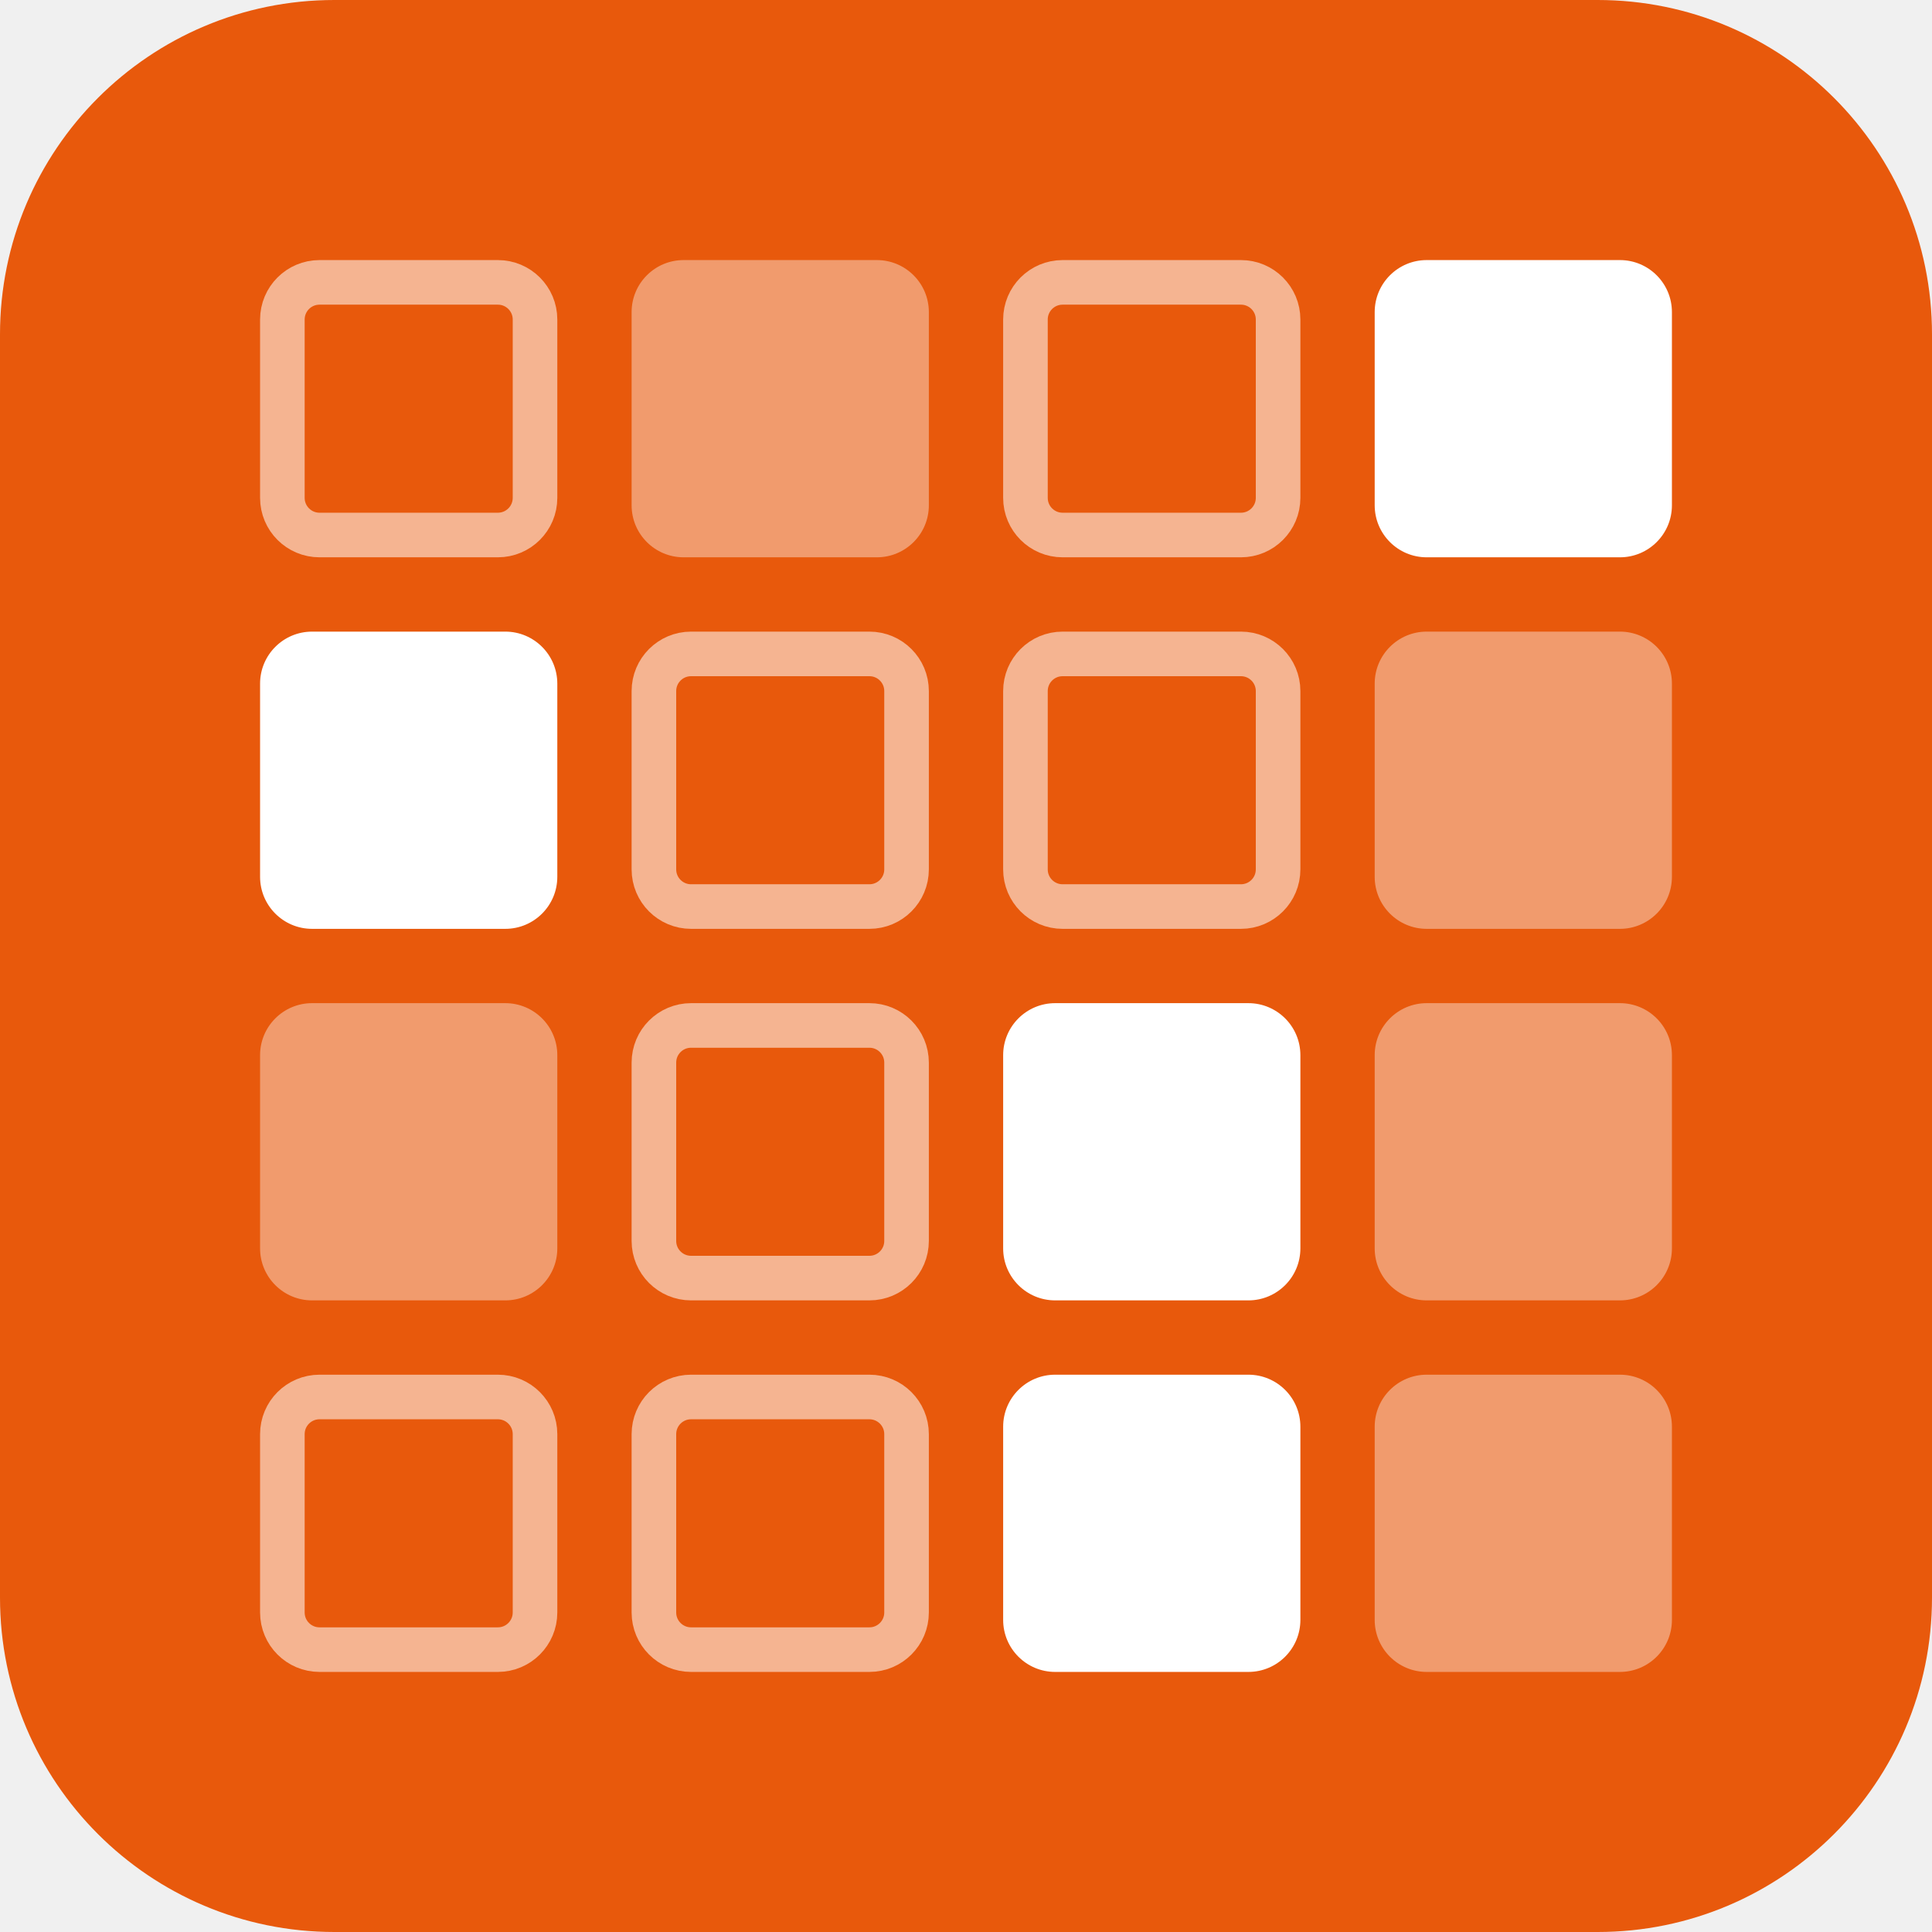
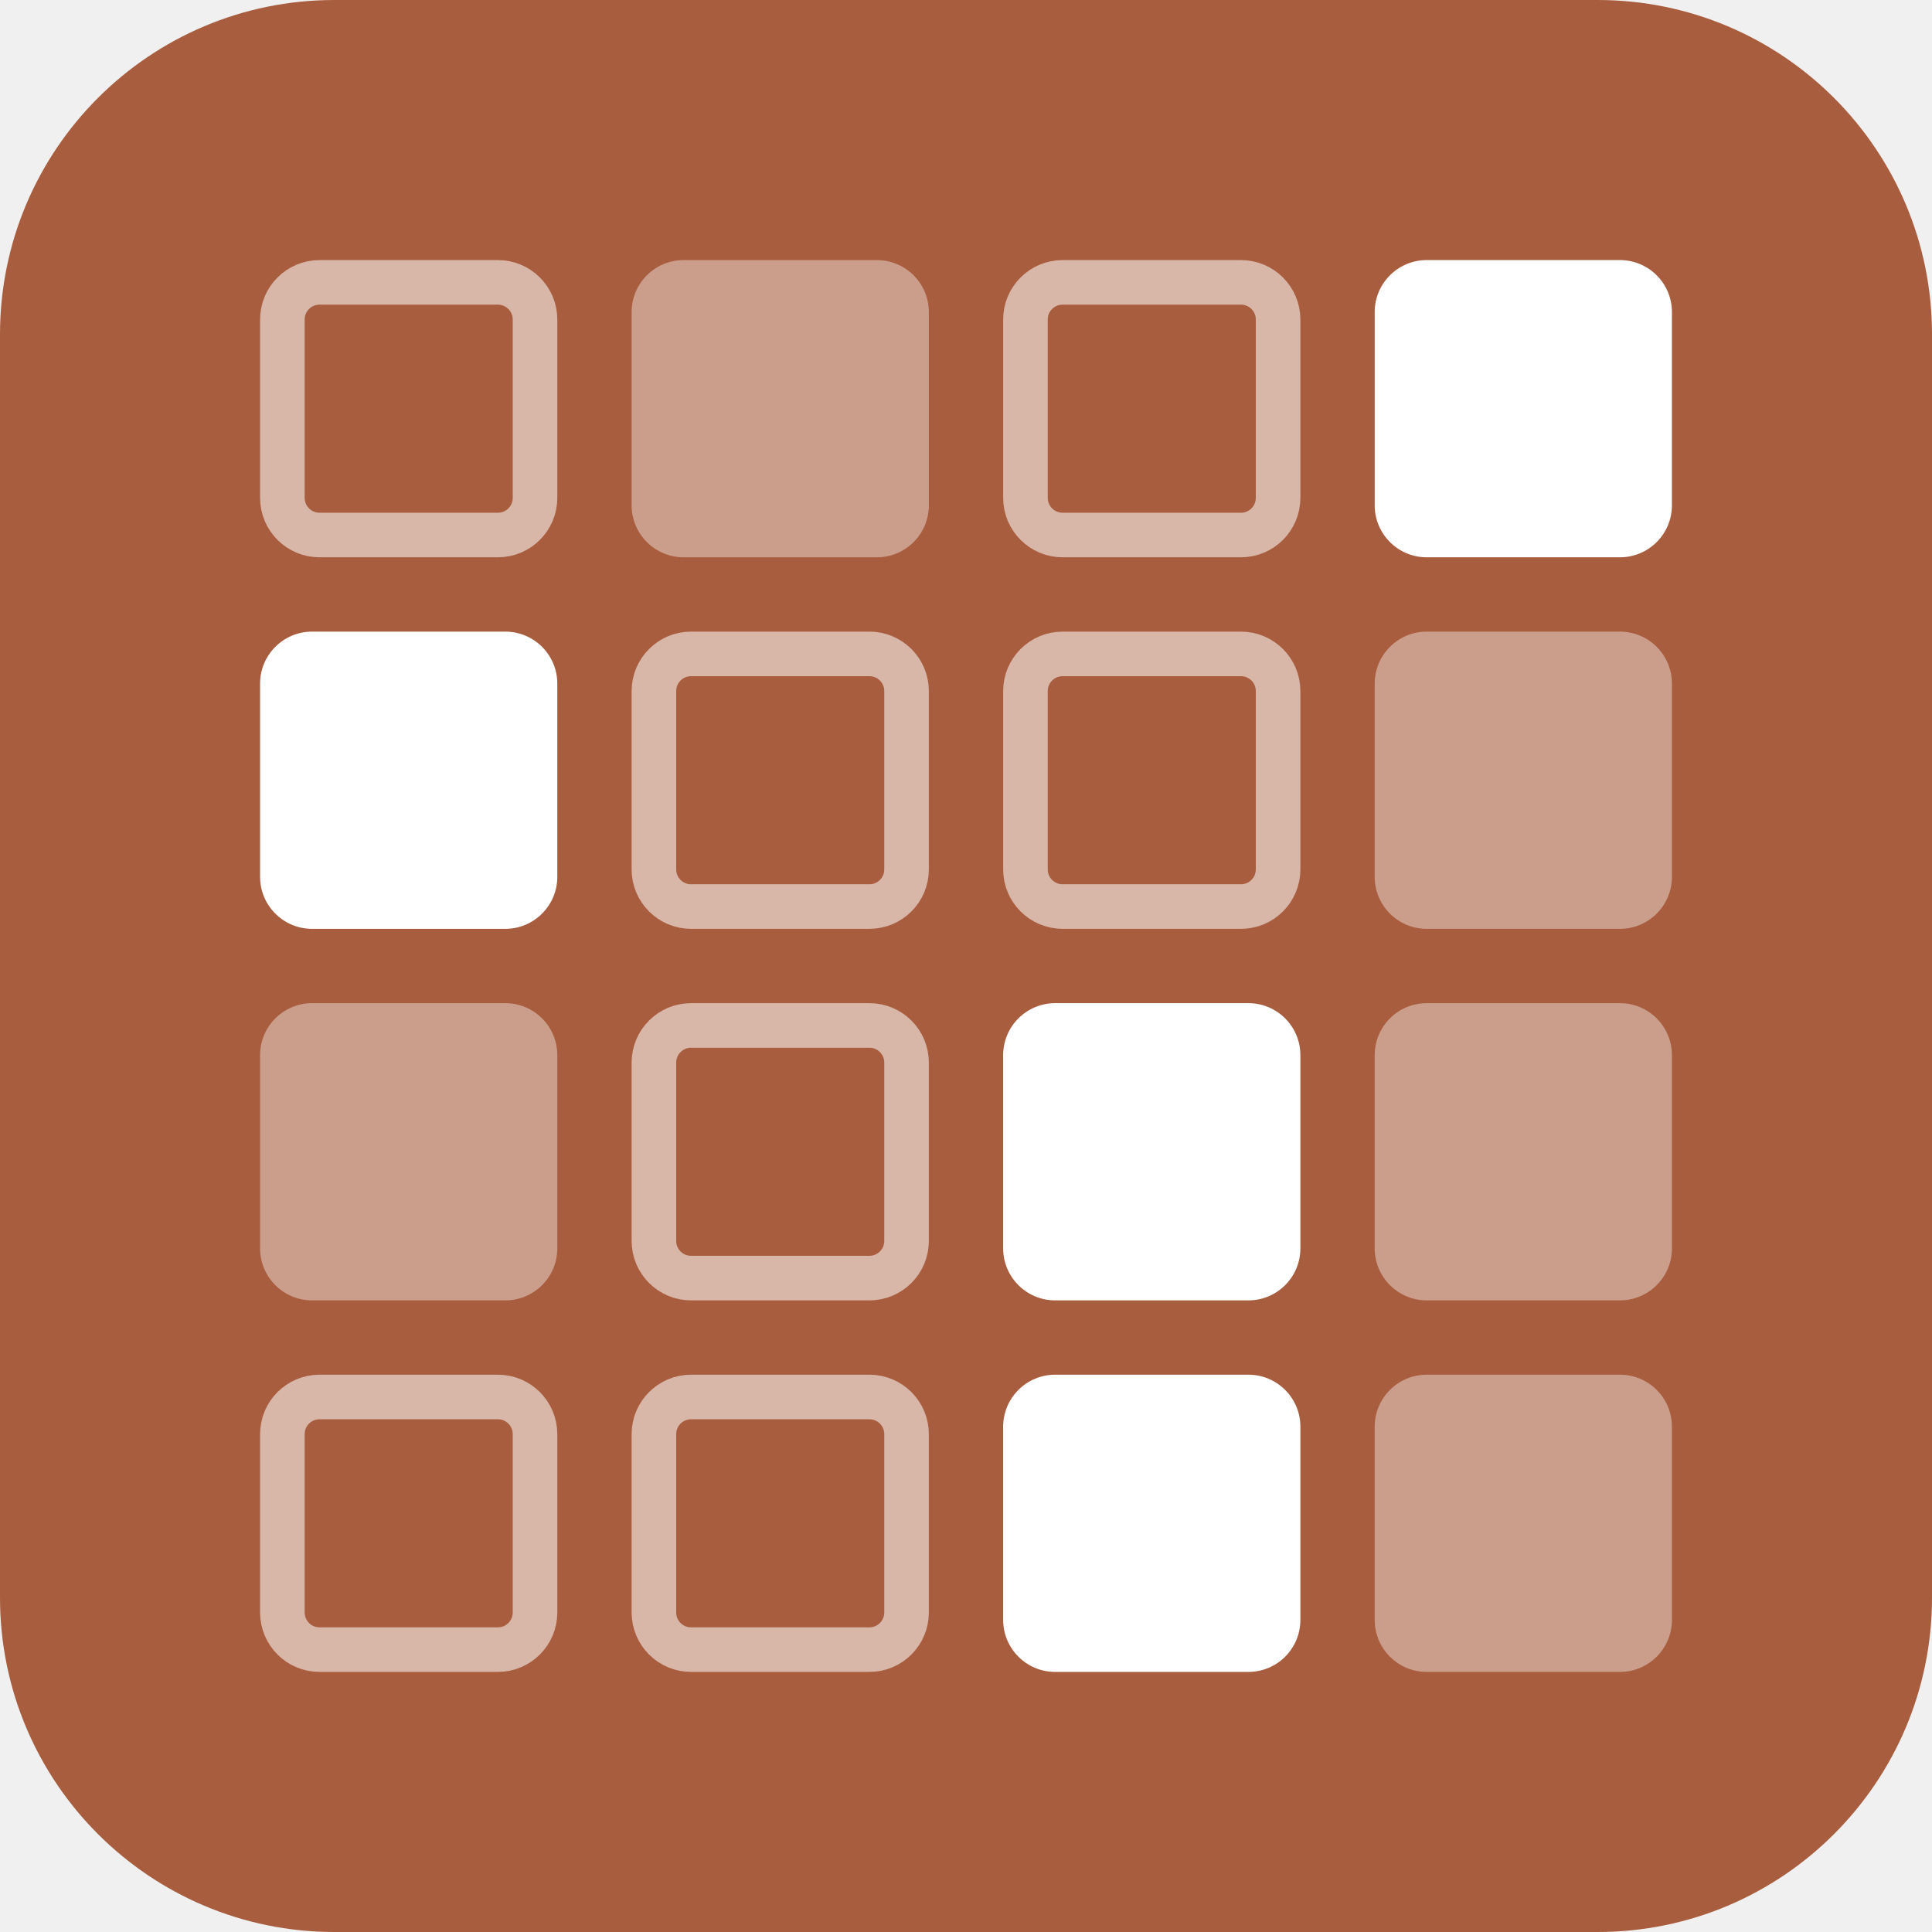
<svg xmlns="http://www.w3.org/2000/svg" viewBox="0 0 52 52" role="img" aria-label="torchtsetlin">
-   <rect width="52" height="52" rx="9" fill="#E8590C" />
+   <rect width="52" height="52" rx="9" fill="#A85D3E" />
  <g transform="translate(7 7)">
    <rect x="0.6" y="0.6" width="6.8" height="6.8" rx="1" fill="none" stroke="#FFFFFF" stroke-opacity="0.55" stroke-width="1.2" />
    <rect x="10" y="0" width="8" height="8" rx="1.4" fill="#FFFFFF" fill-opacity="0.4" />
    <rect x="20.6" y="0.6" width="6.8" height="6.8" rx="1" fill="none" stroke="#FFFFFF" stroke-opacity="0.55" stroke-width="1.2" />
    <rect x="30" y="0" width="8" height="8" rx="1.4" fill="#FFFFFF" />
    <rect x="0" y="10" width="8" height="8" rx="1.4" fill="#FFFFFF" />
    <rect x="10.6" y="10.6" width="6.8" height="6.8" rx="1" fill="none" stroke="#FFFFFF" stroke-opacity="0.55" stroke-width="1.2" />
    <rect x="20.6" y="10.6" width="6.8" height="6.8" rx="1" fill="none" stroke="#FFFFFF" stroke-opacity="0.55" stroke-width="1.2" />
    <rect x="30" y="10" width="8" height="8" rx="1.4" fill="#FFFFFF" fill-opacity="0.4" />
    <rect x="0" y="20" width="8" height="8" rx="1.4" fill="#FFFFFF" fill-opacity="0.4" />
    <rect x="10.6" y="20.6" width="6.8" height="6.8" rx="1" fill="none" stroke="#FFFFFF" stroke-opacity="0.55" stroke-width="1.2" />
    <rect x="20" y="20" width="8" height="8" rx="1.4" fill="#FFFFFF" />
    <rect x="30" y="20" width="8" height="8" rx="1.4" fill="#FFFFFF" fill-opacity="0.4" />
    <rect x="0.6" y="30.6" width="6.8" height="6.8" rx="1" fill="none" stroke="#FFFFFF" stroke-opacity="0.55" stroke-width="1.2" />
    <rect x="10.6" y="30.6" width="6.8" height="6.8" rx="1" fill="none" stroke="#FFFFFF" stroke-opacity="0.55" stroke-width="1.2" />
    <rect x="20" y="30" width="8" height="8" rx="1.4" fill="#FFFFFF" />
    <rect x="30" y="30" width="8" height="8" rx="1.4" fill="#FFFFFF" fill-opacity="0.4" />
  </g>
</svg>
